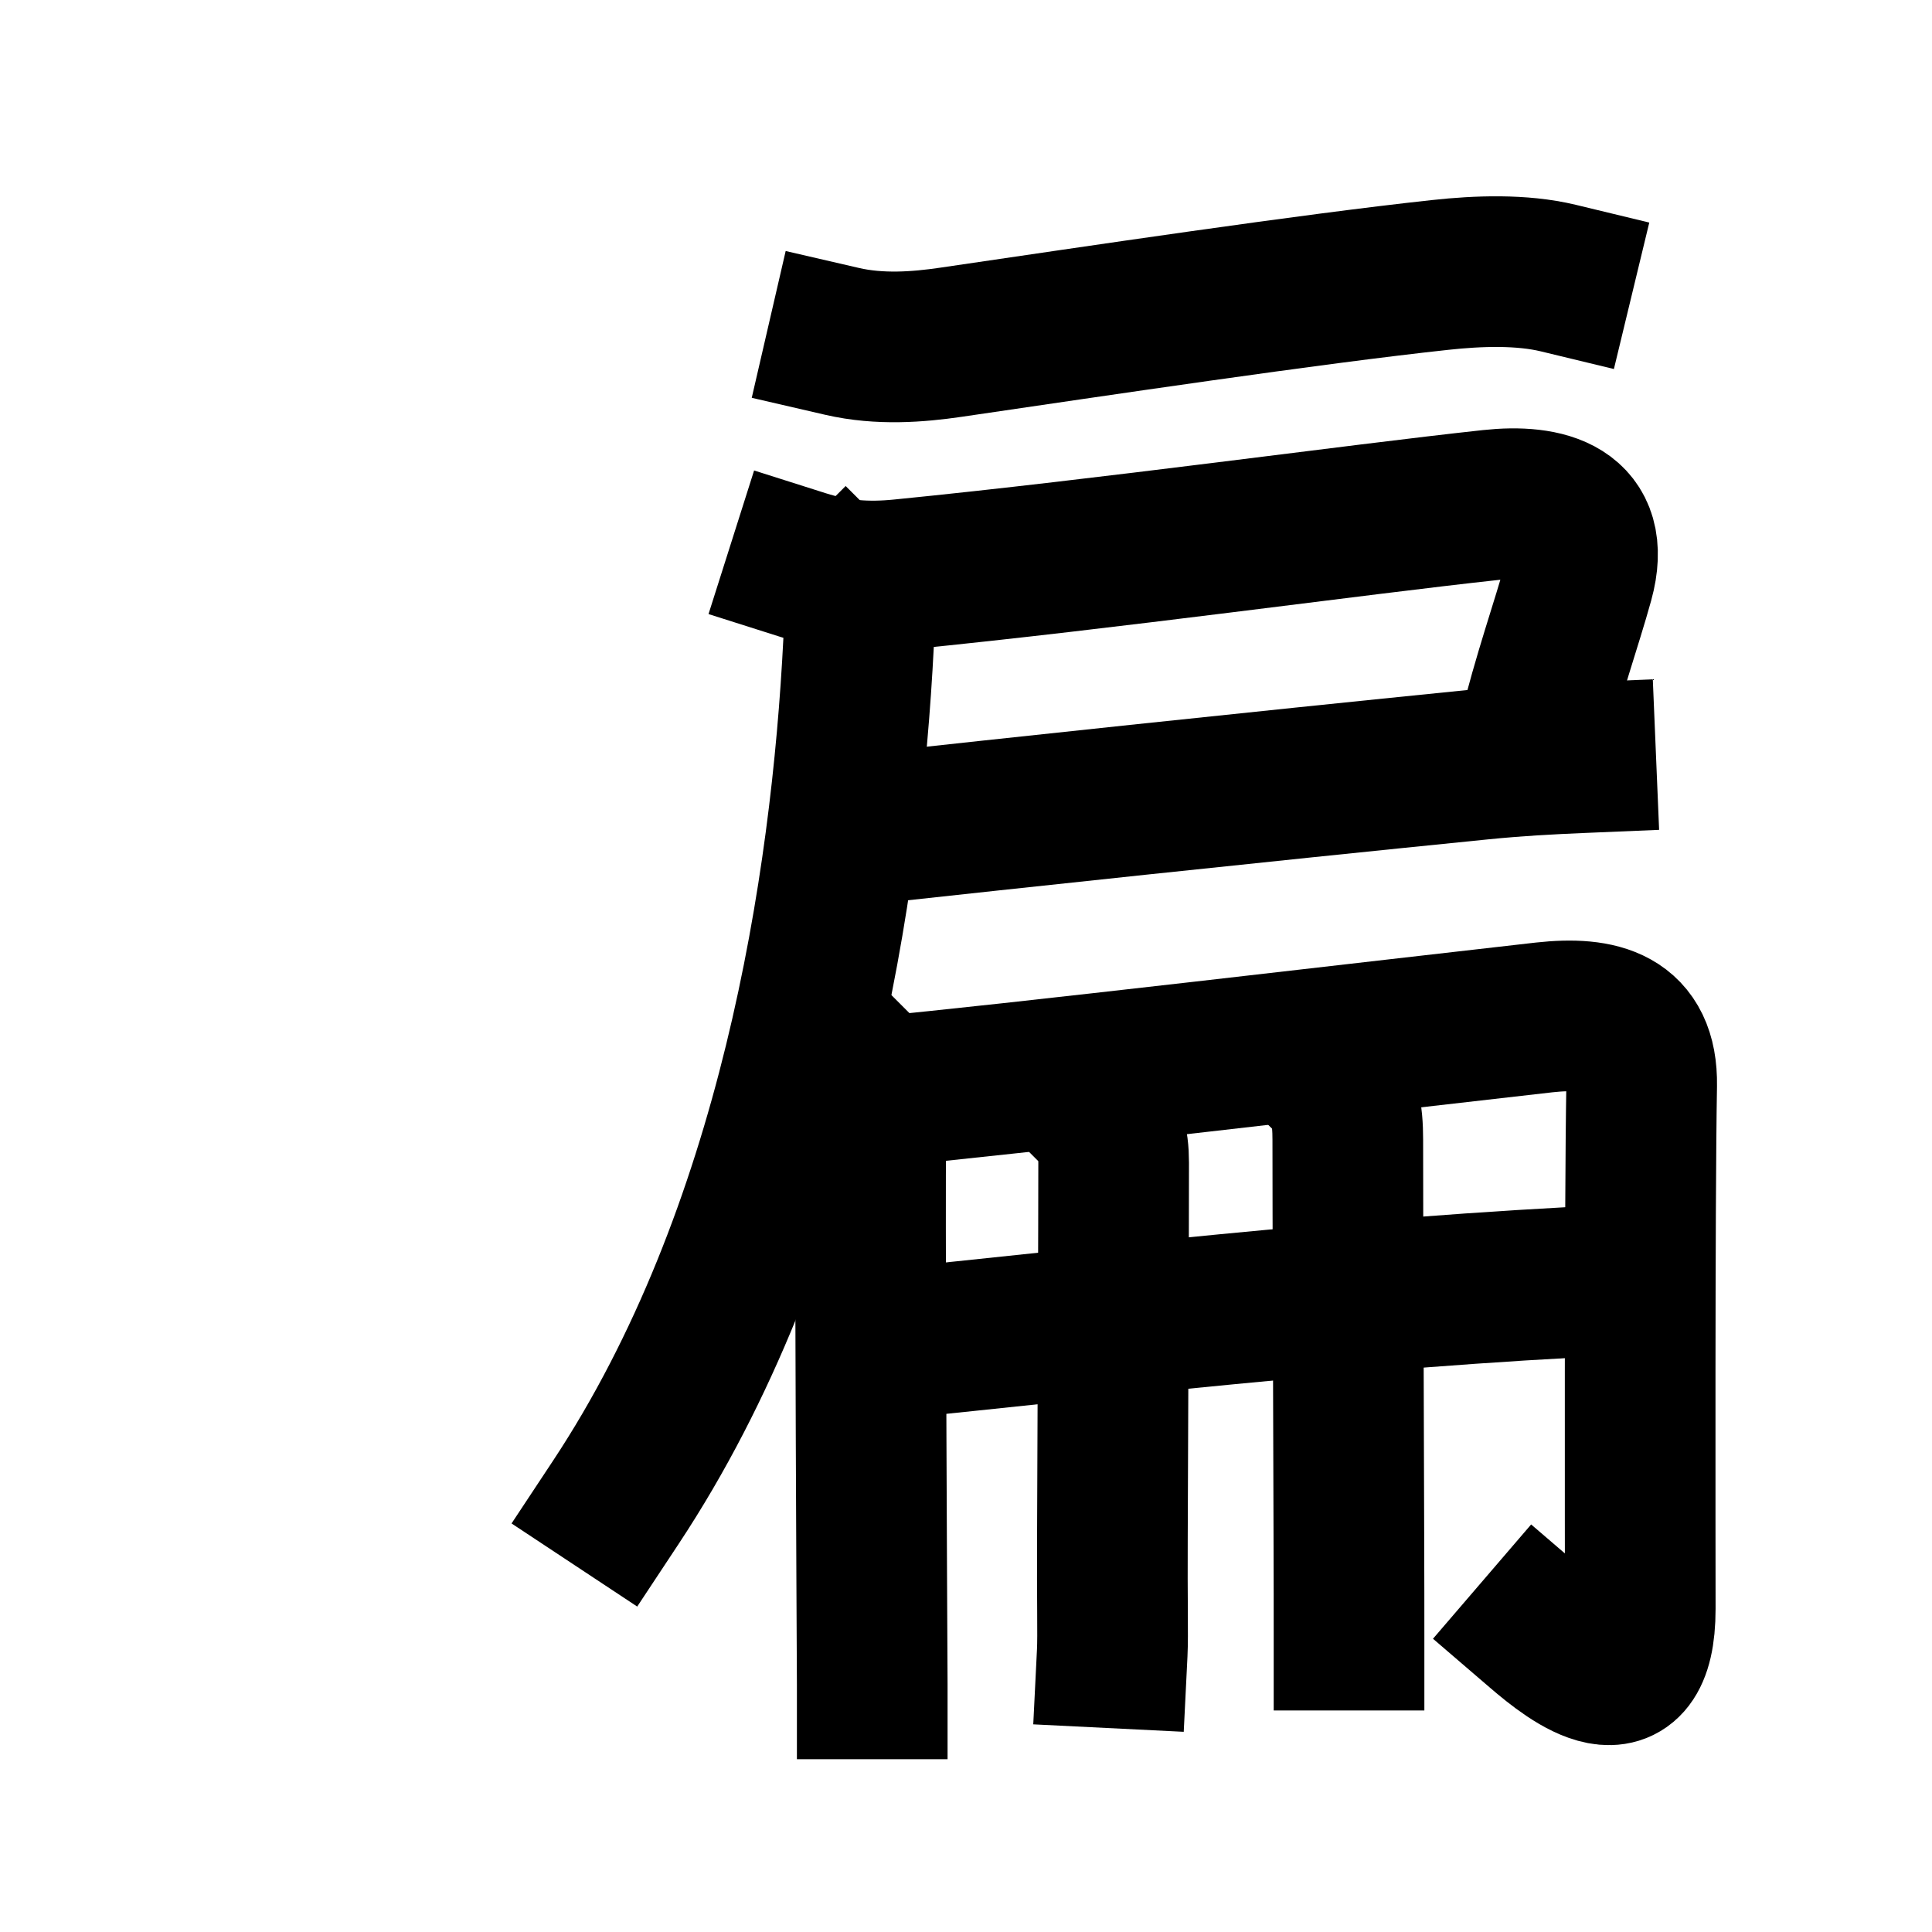
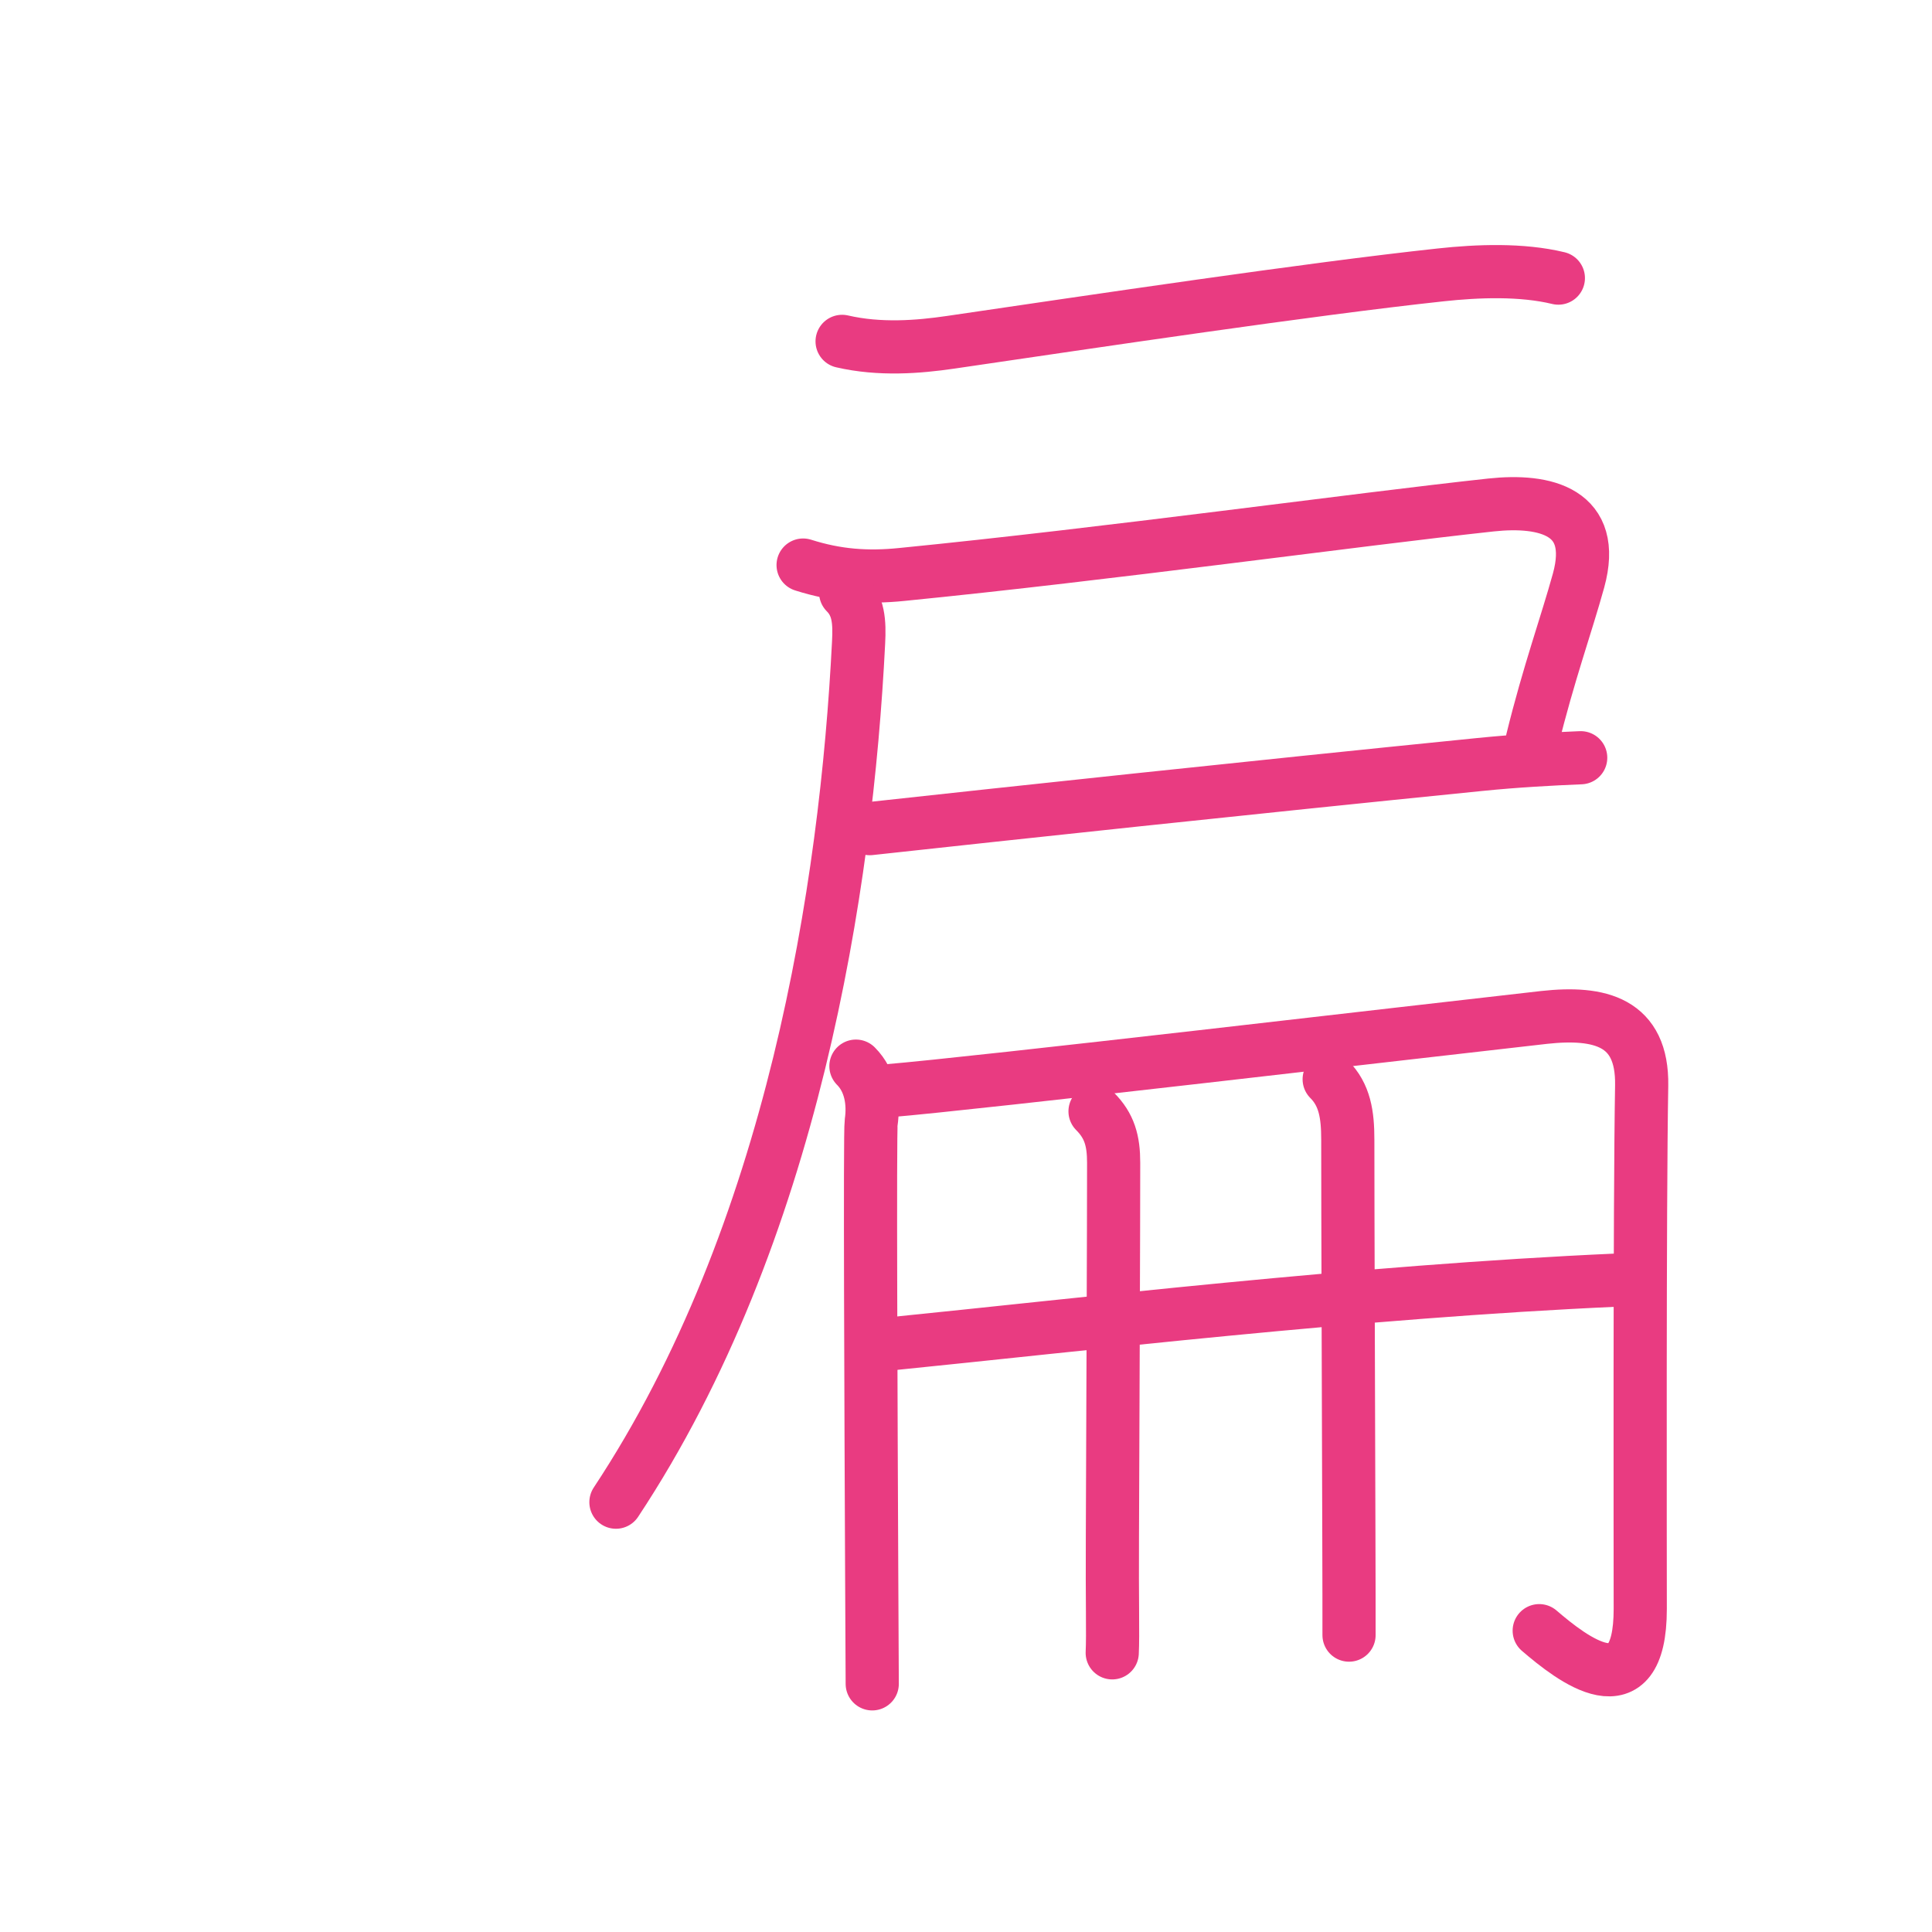
- <svg xmlns="http://www.w3.org/2000/svg" class="voyager-component-icon icon" width="109" height="109" viewBox="0 0 109 109">
-   <g style="fill:none;stroke:#000000;stroke-width:8.5;stroke-linecap:square;stroke-linejoin:miter;">
-     <g>
-       <g>
-         <g>
-           <path d="M47.51,19.26c2.12,0.49,4.29,0.32,6.13,0.05c8.12-1.19,20.21-3,27.63-3.8c2.11-0.23,4.58-0.32,6.65,0.18" />
-           <path d="M45.31,31.88c1.89,0.6,3.61,0.73,5.57,0.53c11.69-1.16,25.49-3.08,33.24-3.92c3.07-0.33,6.01,0.37,4.94,4.26c-0.69,2.5-1.69,5.25-2.61,9" />
-           <path d="M49.07,46.75c8.06-0.88,20.81-2.25,34.43-3.62c2.08-0.21,4.01-0.31,5.68-0.38" />
-           <path d="m47.71,33.43c0.74,0.74,0.79,1.66,0.73,2.82C47.75,50,44.75,69.63,34.75,84.75" />
+ <svg xmlns="http://www.w3.org/2000/svg" xmlns:ns1="http://kanjivg.tagaini.net" width="109" height="109" viewBox="0 0 109 109">
+   <style>
+ 			path {
+ 				stroke: #E93B81;
+ 			}
+ 
+ 			path:not([id$=s3], [id$=s4], [id$=s5], [id$=s6], [id$=s7], [id$=s8], [id$=s9], [id$=s10], [id$=s11]) {
+ 				display: none;
+ 			}
+ 
+ 			g text {
+ 				display: none;
+ 			}
+ 		</style>
+   <g id="kvg:StrokePaths_0504f" style="fill:none;stroke:#000000;stroke-width:3;stroke-linecap:round;stroke-linejoin:round;">
+     <g id="kvg:0504f" ns1:element="偏">
+       <g id="kvg:0504f-g1" ns1:element="亻" ns1:variant="true" ns1:original="人" ns1:position="left" ns1:radical="general">
+         <path id="kvg:0504f-s1" ns1:type="㇒" d="M34.98,16.64c0.15,1.12,0,2.03-0.38,3.41c-2.45,8.72-11.23,24.7-23.04,37.91" />
+         <path id="kvg:0504f-s2" ns1:type="㇑" d="M26.53,41.5c0.98,0.98,1.26,2.25,1.26,3.98c0,10.15-0.02,27.61-0.04,39.52c0,3.37-0.01,6.19-0.01,8.12" />
+       </g>
+       <g id="kvg:0504f-g2" ns1:element="扁" ns1:position="right" ns1:phon="扁">
+         <g id="kvg:0504f-g3" ns1:element="戸" ns1:position="tare">
+           <path id="kvg:0504f-s3" ns1:type="㇐" d="M47.51,19.26c2.12,0.49,4.29,0.32,6.13,0.05c8.12-1.19,20.21-3,27.63-3.8c2.11-0.23,4.58-0.32,6.65,0.18" />
+           <path id="kvg:0504f-s4" ns1:type="㇕c" d="M45.31,31.88c1.89,0.6,3.61,0.73,5.57,0.53c11.69-1.16,25.49-3.08,33.24-3.92c3.07-0.33,6.01,0.37,4.94,4.26c-0.69,2.5-1.69,5.25-2.61,9" />
+           <path id="kvg:0504f-s5" ns1:type="㇐b" d="M49.07,46.75c8.06-0.88,20.81-2.25,34.43-3.62c2.08-0.21,4.01-0.31,5.68-0.38" />
+           <path id="kvg:0504f-s6" ns1:type="㇒" d="m47.71,33.43c0.74,0.74,0.79,1.66,0.73,2.82C47.75,50,44.75,69.63,34.75,84.75" />
        </g>
-         <g>
-           <g>
-             <path d="M48.29,60.15c0.84,0.84,1.02,2.08,0.86,3.17c-0.08,0.55-0.01,16.49,0.03,25.55c0.02,3.5,0.03,5.97,0.03,6.13" />
-             <path d="M50.07,61.54c5.07-0.42,29.83-3.33,37.06-4.14c3.12-0.34,5.55,0.24,5.49,3.84c-0.12,6.99-0.08,26.38-0.08,29.53c0,5.84-3.86,2.81-5.7,1.23" />
+         <g id="kvg:0504f-g4" ns1:element="冊" ns1:position="tarec">
+           <g id="kvg:0504f-g5" ns1:element="冂">
+             <path id="kvg:0504f-s7" ns1:type="㇑" d="M48.29,60.15c0.84,0.84,1.02,2.08,0.86,3.17c-0.08,0.55-0.01,16.49,0.03,25.55c0.02,3.5,0.03,5.97,0.03,6.13" />
+             <path id="kvg:0504f-s8" ns1:type="㇆a" d="M50.07,61.54c5.07-0.42,29.83-3.33,37.06-4.14c3.12-0.34,5.55,0.24,5.49,3.84c-0.12,6.99-0.08,26.38-0.08,29.53c0,5.84-3.86,2.81-5.7,1.23" />
          </g>
-           <g>
-             <g>
-               <path d="M50.21,75.82c10.67-1.07,26.42-2.95,41.05-3.6" />
+           <g id="kvg:0504f-g6" ns1:element="廾" ns1:variant="true">
+             <g id="kvg:0504f-g7" ns1:element="十" ns1:part="1" ns1:variant="true">
+               <path id="kvg:0504f-s9" ns1:type="㇐a" d="M50.21,75.82c10.67-1.07,26.42-2.95,41.05-3.6" />
            </g>
-             <g>
-               <path d="M61.78,62.7c0.82,0.82,1.05,1.67,1.05,2.9c0,3.68-0.04,13.68-0.07,21.15c-0.02,3.48,0.04,5.49-0.01,6.5" />
+             <g id="kvg:0504f-g8" ns1:element="丿" ns1:variant="true">
+               <path id="kvg:0504f-s10" ns1:type="㇑" d="M61.78,62.7c0.82,0.82,1.05,1.67,1.05,2.9c0,3.68-0.04,13.68-0.07,21.15c-0.02,3.48,0.04,5.49-0.01,6.5" />
            </g>
-             <g>
-               <path d="M74.99,60.89c0.88,0.88,1.05,1.99,1.05,3.4c0,4.27,0.04,14.7,0.06,22.21c0.01,2.54,0.01,4.61,0.01,5.75" />
+             <g id="kvg:0504f-g9" ns1:element="十" ns1:part="2" ns1:variant="true">
+               <path id="kvg:0504f-s11" ns1:type="㇑" d="M74.99,60.89c0.88,0.88,1.05,1.99,1.05,3.4c0,4.27,0.04,14.7,0.06,22.21c0.01,2.54,0.01,4.61,0.01,5.75" />
            </g>
          </g>
        </g>
      </g>
    </g>
  </g>
+   <g id="kvg:StrokeNumbers_0504f" style="font-size:8;fill:#808080">
+     <text transform="matrix(1 0 0 1 26.50 16.50)">1</text>
+     <text transform="matrix(1 0 0 1 20.50 56.50)">2</text>
+     <text transform="matrix(1 0 0 1 45.50 15.13)">3</text>
+     <text transform="matrix(1 0 0 1 48.50 29.50)">4</text>
+     <text transform="matrix(1 0 0 1 52.50 43.50)">5</text>
+     <text transform="matrix(1 0 0 1 40.50 39.13)">6</text>
+     <text transform="matrix(1 0 0 1 42.75 78.50)">7</text>
+     <text transform="matrix(1 0 0 1 51.75 57.13)">8</text>
+     <text transform="matrix(1 0 0 1 51.75 73.55)">9</text>
+     <text transform="matrix(1 0 0 1 65.50 67.50)">10</text>
+     <text transform="matrix(1 0 0 1 78.50 65.50)">11</text>
+   </g>
</svg>
